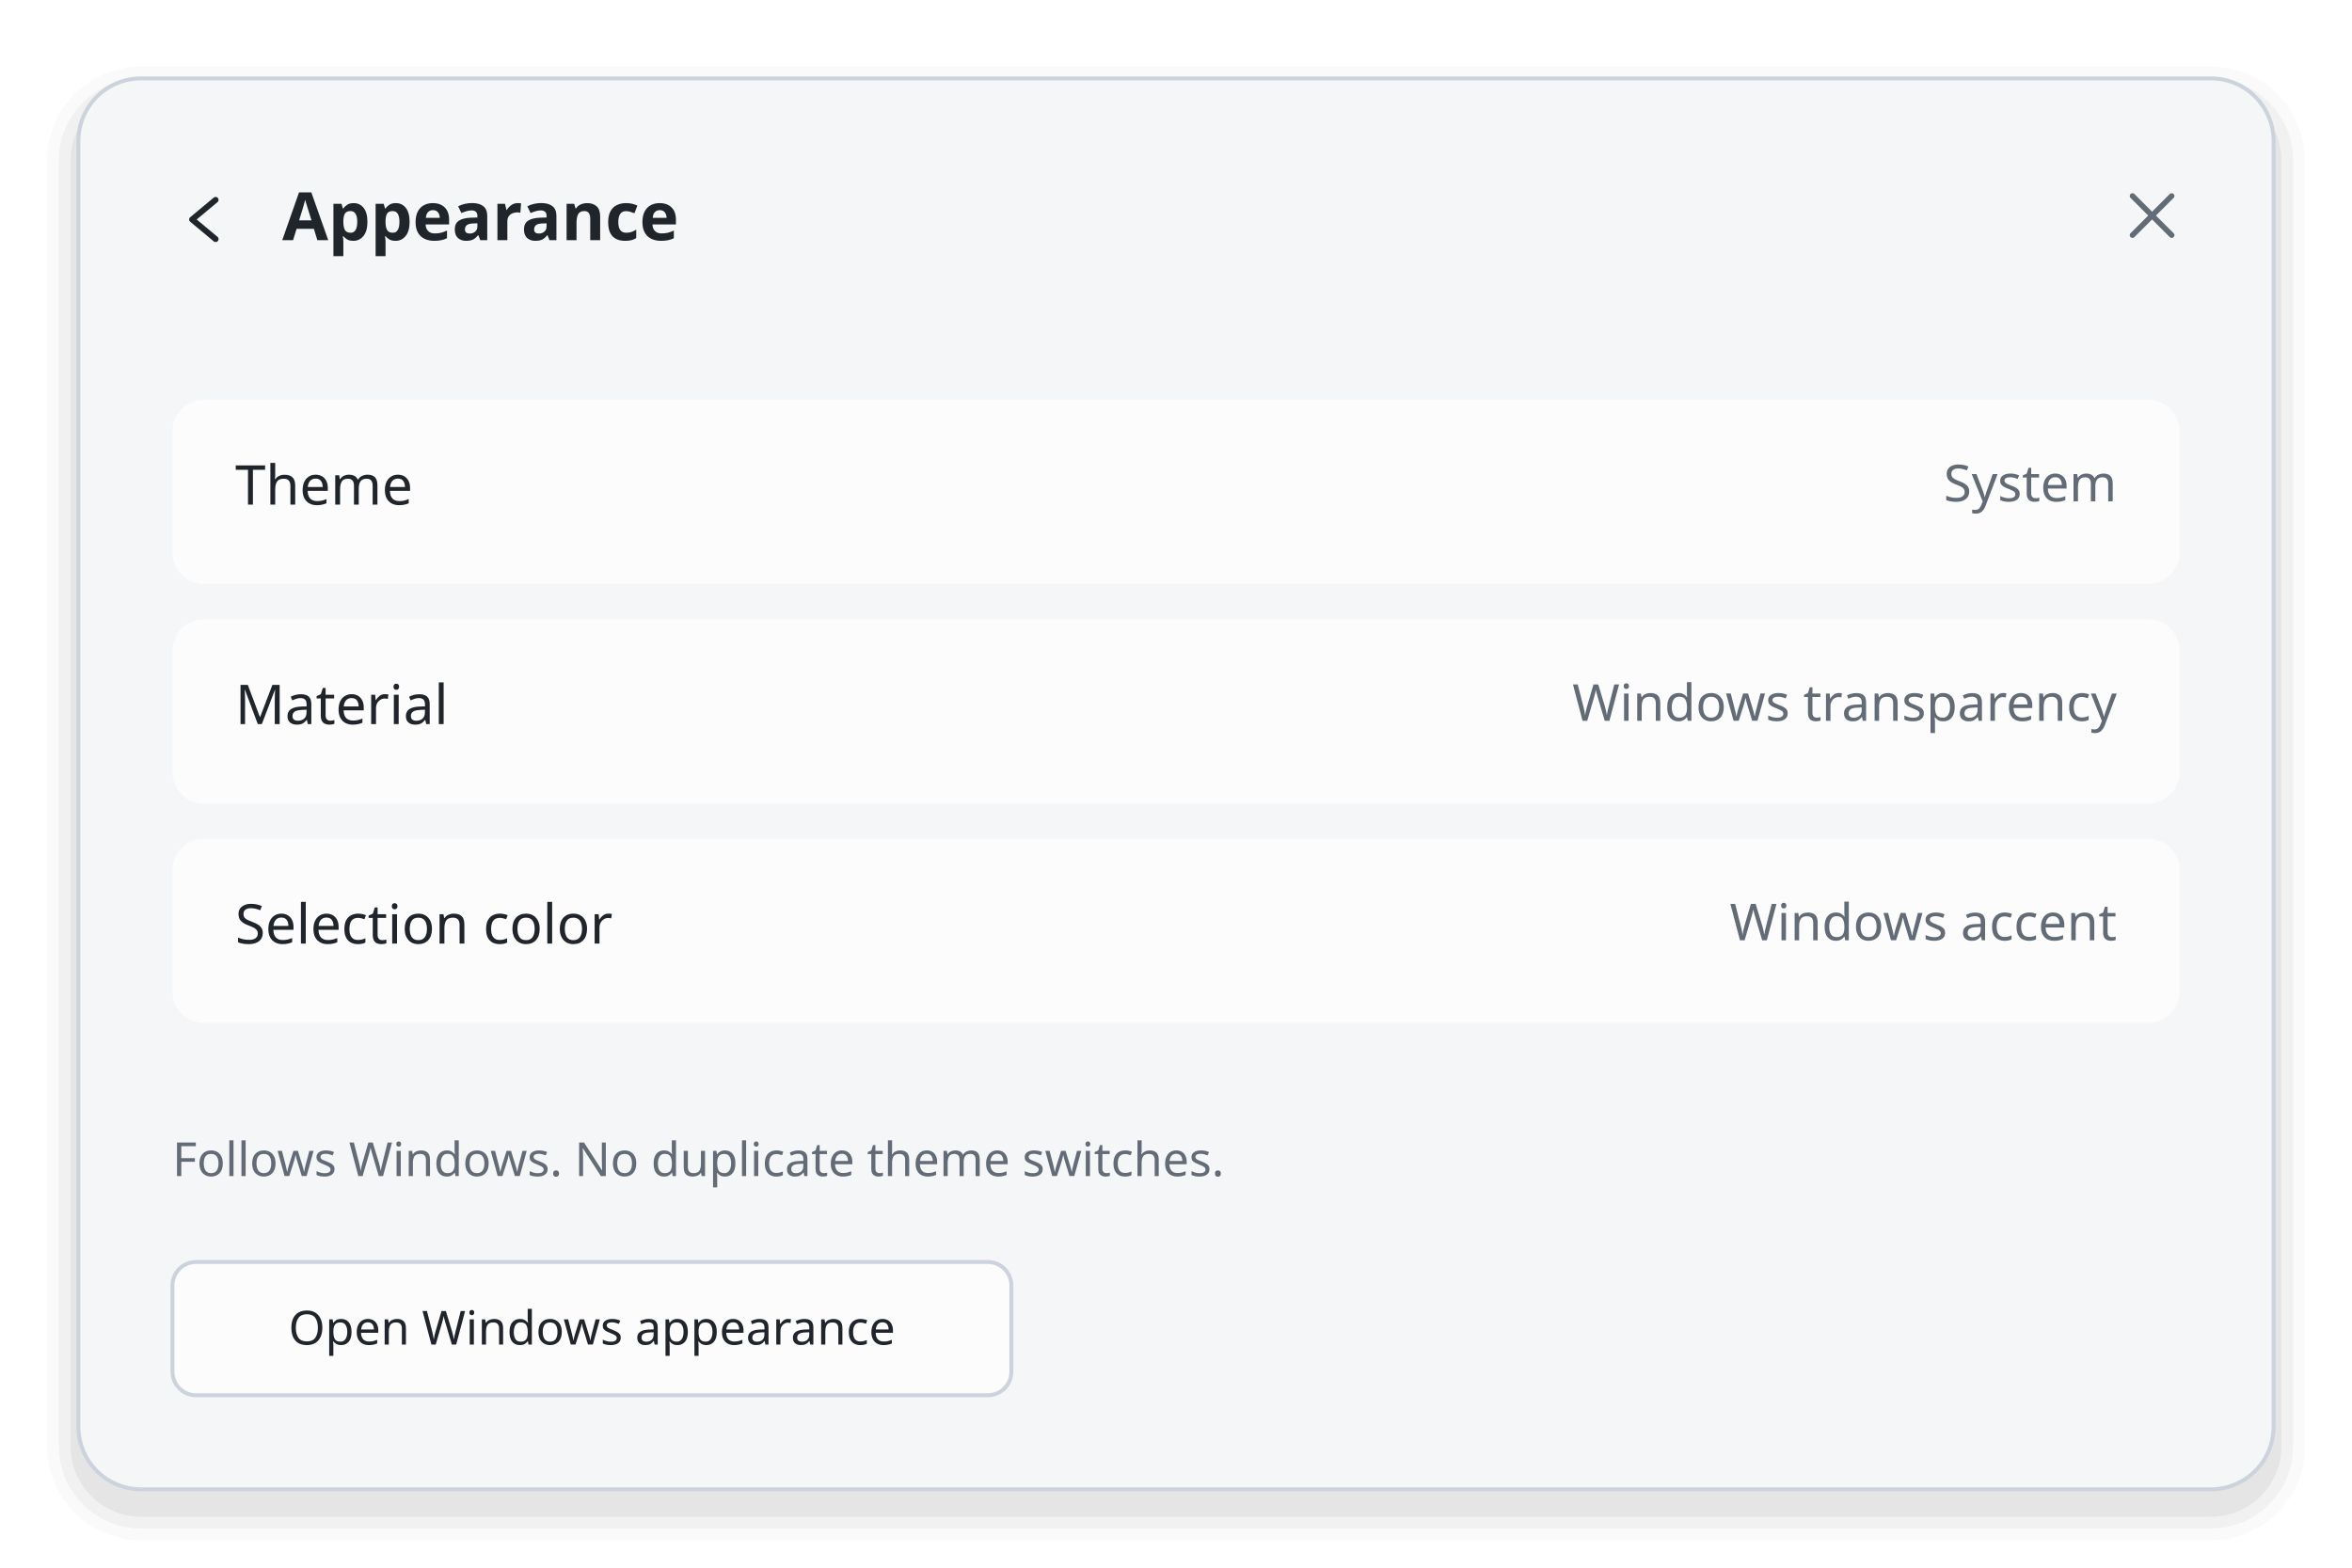
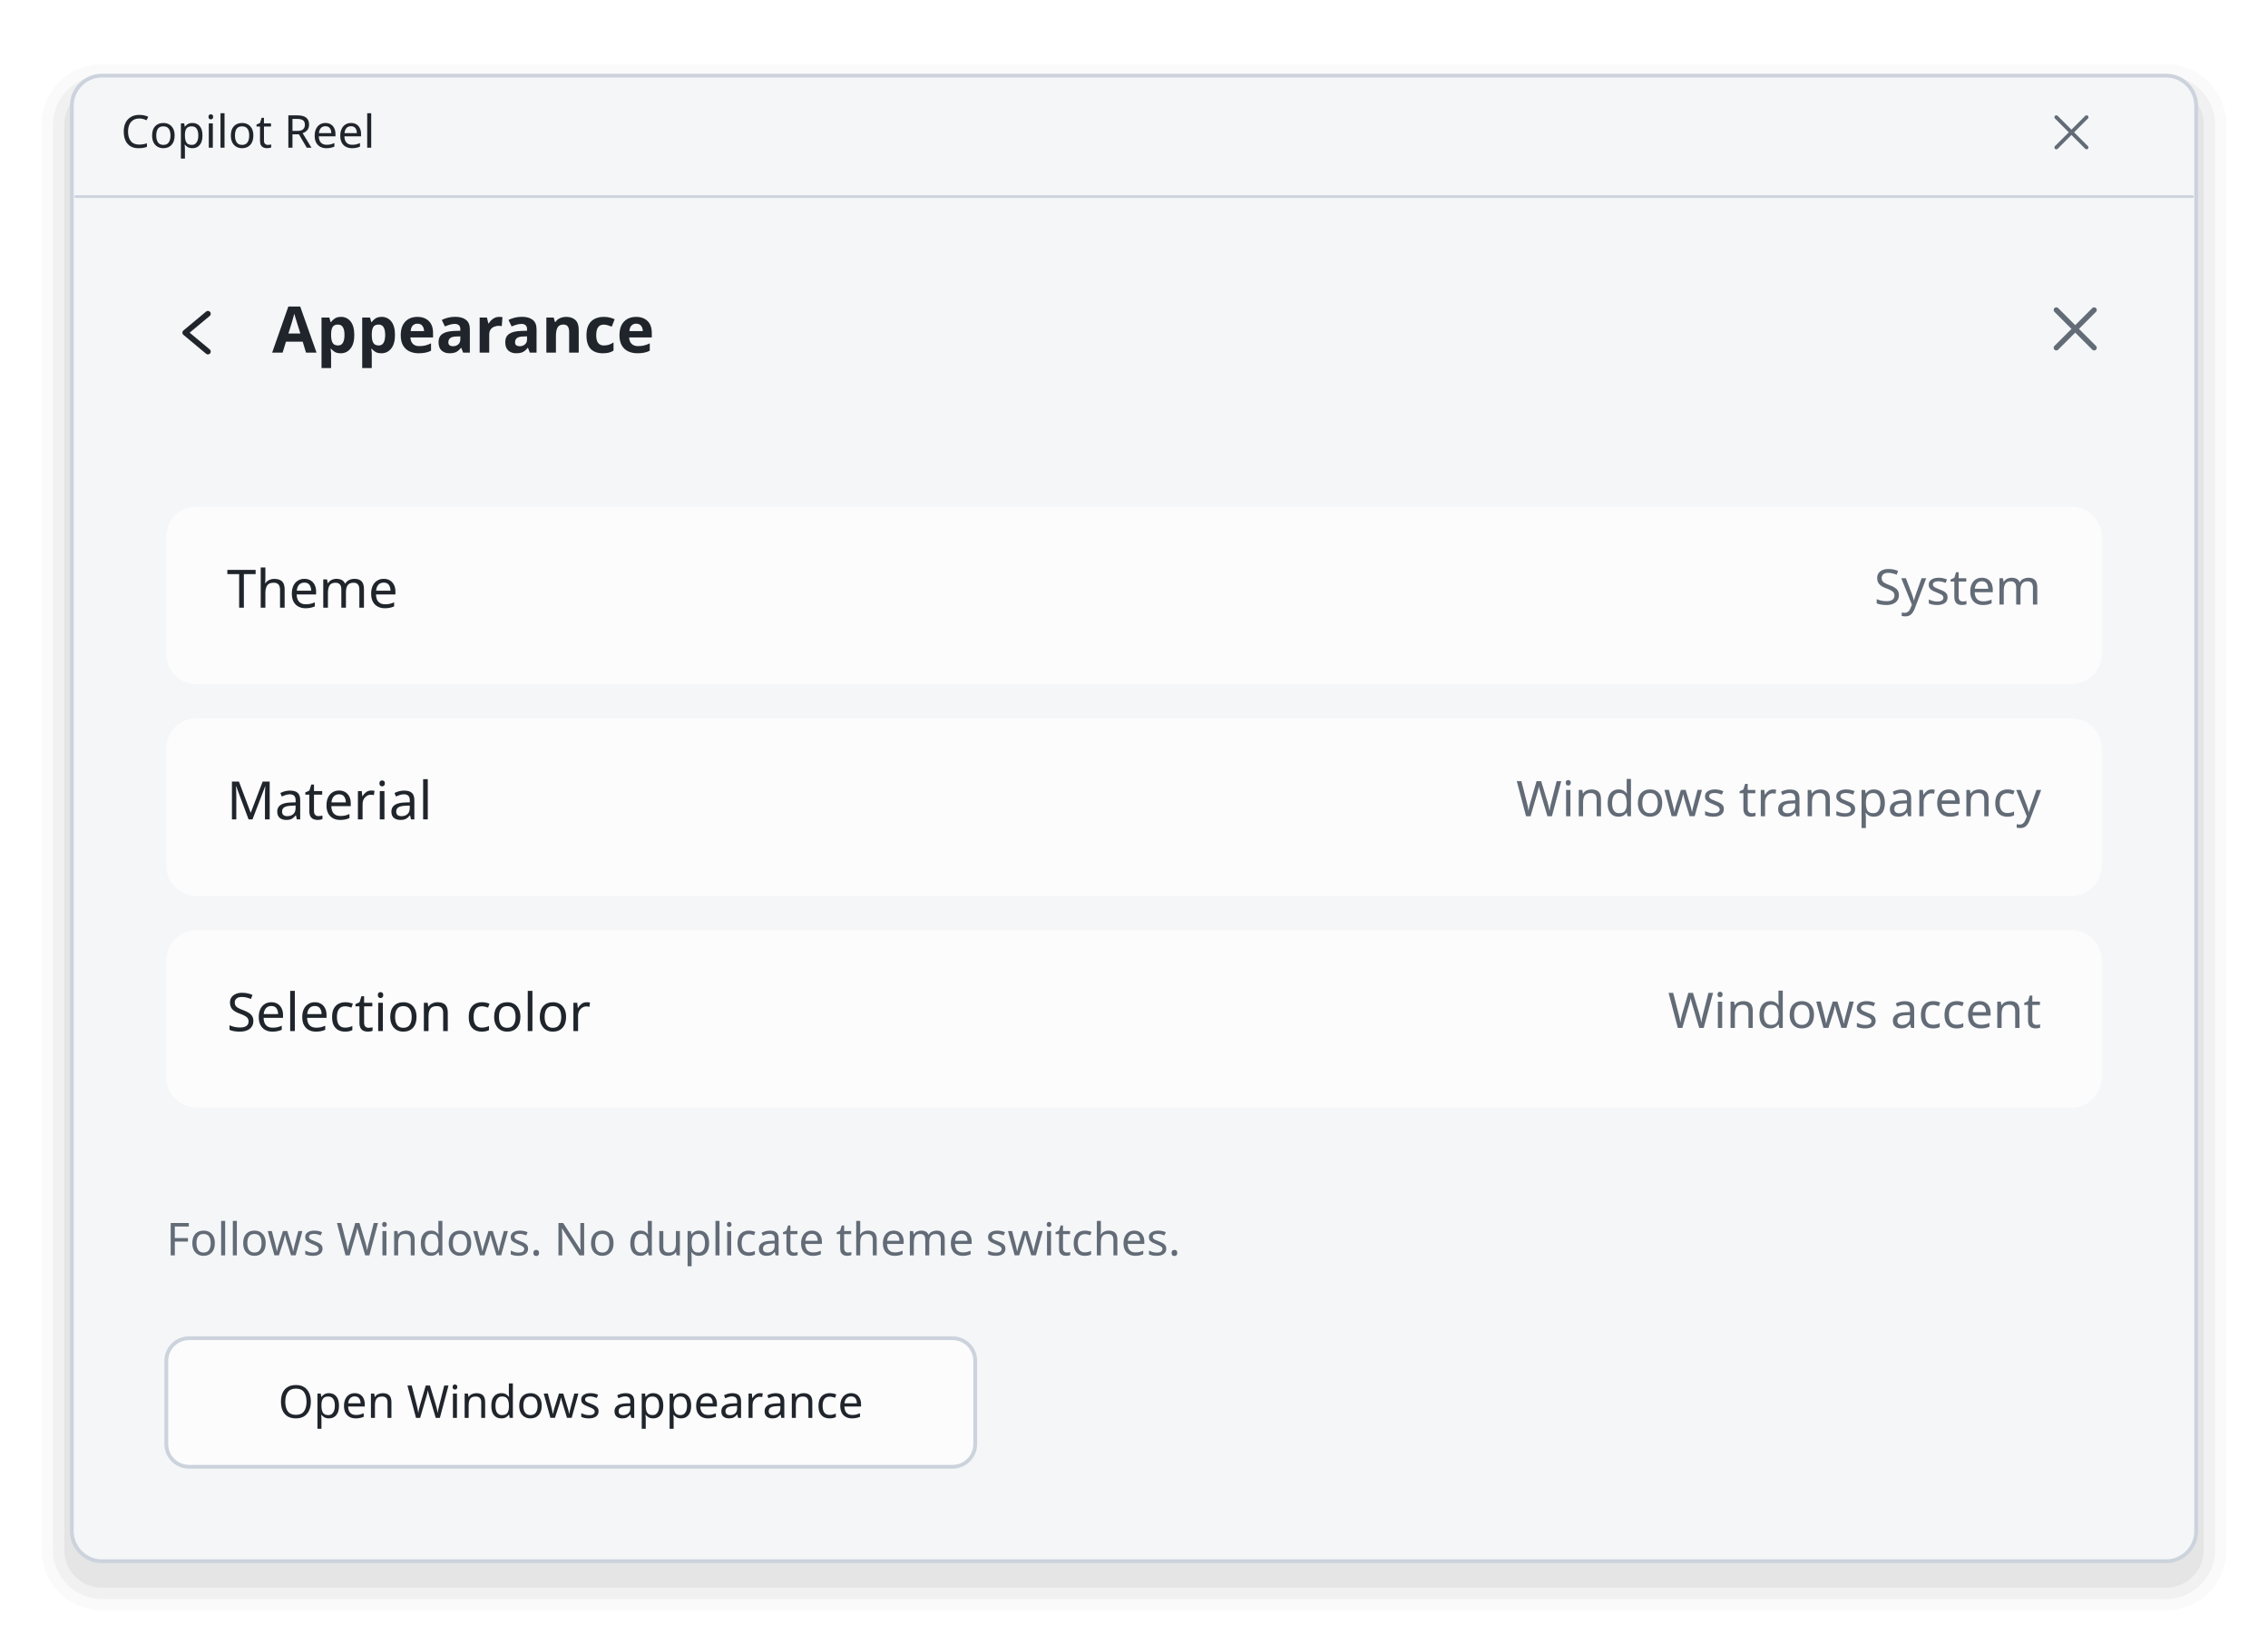
- <svg xmlns="http://www.w3.org/2000/svg" width="600" height="400" viewBox="0 0 600 400" role="img">
-   <g transform="translate(20 20) scale(1)">
-     <rect x="-8" y="-3" width="576" height="376" rx="24" fill="#000000" stroke="none" stroke-width="1" stroke-linejoin="round" stroke-linecap="round" opacity="0.022" />
-     <rect x="-5" y="0" width="570" height="370" rx="21" fill="#000000" stroke="none" stroke-width="1" stroke-linejoin="round" stroke-linecap="round" opacity="0.036" />
-     <rect x="-2" y="3" width="564" height="364" rx="18" fill="#000000" stroke="none" stroke-width="1" stroke-linejoin="round" stroke-linecap="round" opacity="0.054" />
-     <rect x="0" y="0" width="560" height="360" rx="16" fill="#F4F6F8" stroke="#CCD3DC" stroke-width="1" stroke-linejoin="round" stroke-linecap="round" opacity="1" />
+ <svg xmlns="http://www.w3.org/2000/svg" width="600" height="432" viewBox="0 0 600 432" role="img">
+   <g transform="translate(20 52) scale(1)">
+     <rect x="-9" y="-35" width="578" height="409" rx="16" fill="#000000" stroke="none" stroke-width="1" stroke-linejoin="round" stroke-linecap="round" opacity="0.022" />
+     <rect x="-6" y="-32" width="572" height="403" rx="13" fill="#000000" stroke="none" stroke-width="1" stroke-linejoin="round" stroke-linecap="round" opacity="0.036" />
+     <rect x="-3" y="-29" width="566" height="397" rx="10" fill="#000000" stroke="none" stroke-width="1" stroke-linejoin="round" stroke-linecap="round" opacity="0.054" />
+     <rect x="-1" y="-32" width="562" height="393" rx="8" fill="#F4F6F8" stroke="#CCD3DC" stroke-width="1" stroke-linejoin="round" stroke-linecap="round" opacity="1" />
+     <text x="12" y="-12.92" fill="#20252B" font-family="Segoe UI Variable,Segoe UI,Microsoft YaHei,sans-serif" font-size="12" font-weight="400" text-anchor="start">Copilot Reel</text>
+     <path d="M524 -21 L532 -13" fill="none" stroke="#626B76" stroke-width="1" stroke-linejoin="round" stroke-linecap="round" opacity="1" />
+     <path d="M532 -21 L524 -13" fill="none" stroke="#626B76" stroke-width="1" stroke-linejoin="round" stroke-linecap="round" opacity="1" />
+     <path d="M0 0 L560 0" fill="none" stroke="#CCD3DC" stroke-width="0.7" stroke-linejoin="round" stroke-linecap="round" opacity="1" />
    <path d="M35 31 L29 36 L35 41" fill="none" stroke="#20252B" stroke-width="1.5" stroke-linejoin="round" stroke-linecap="round" opacity="1" />
    <text x="52" y="41.28" fill="#20252B" font-family="Segoe UI Variable,Segoe UI,Microsoft YaHei,sans-serif" font-size="17" font-weight="600" text-anchor="start">Appearance</text>
    <path d="M524 30 L534 40" fill="none" stroke="#626B76" stroke-width="1.4" stroke-linejoin="round" stroke-linecap="round" opacity="1" />
    <path d="M534 30 L524 40" fill="none" stroke="#626B76" stroke-width="1.4" stroke-linejoin="round" stroke-linecap="round" opacity="1" />
    <rect x="24" y="82" width="512" height="47" rx="8" fill="#FCFCFD" stroke="none" stroke-width="1" stroke-linejoin="round" stroke-linecap="round" opacity="1" />
    <text x="40" y="108.76" fill="#20252B" font-family="Segoe UI Variable,Segoe UI,Microsoft YaHei,sans-serif" font-size="14" font-weight="400" text-anchor="start">Theme</text>
    <text x="520" y="107.92" fill="#626B76" font-family="Segoe UI Variable,Segoe UI,Microsoft YaHei,sans-serif" font-size="13" font-weight="400" text-anchor="end">System</text>
    <rect x="24" y="138" width="512" height="47" rx="8" fill="#FCFCFD" stroke="none" stroke-width="1" stroke-linejoin="round" stroke-linecap="round" opacity="1" />
    <text x="40" y="164.76" fill="#20252B" font-family="Segoe UI Variable,Segoe UI,Microsoft YaHei,sans-serif" font-size="14" font-weight="400" text-anchor="start">Material</text>
    <text x="520" y="163.92" fill="#626B76" font-family="Segoe UI Variable,Segoe UI,Microsoft YaHei,sans-serif" font-size="13" font-weight="400" text-anchor="end">Windows transparency</text>
    <rect x="24" y="194" width="512" height="47" rx="8" fill="#FCFCFD" stroke="none" stroke-width="1" stroke-linejoin="round" stroke-linecap="round" opacity="1" />
    <text x="40" y="220.76" fill="#20252B" font-family="Segoe UI Variable,Segoe UI,Microsoft YaHei,sans-serif" font-size="14" font-weight="400" text-anchor="start">Selection color</text>
    <text x="520" y="219.92" fill="#626B76" font-family="Segoe UI Variable,Segoe UI,Microsoft YaHei,sans-serif" font-size="13" font-weight="400" text-anchor="end">Windows accent</text>
    <text x="24" y="280.08" fill="#626B76" font-family="Segoe UI Variable,Segoe UI,Microsoft YaHei,sans-serif" font-size="12" font-weight="400" text-anchor="start">Follows Windows. No duplicate theme switches.</text>
    <rect x="24" y="302" width="214" height="34" rx="6" fill="#FCFCFD" stroke="#CCD3DC" stroke-width="1" stroke-linejoin="round" stroke-linecap="round" opacity="1" />
    <text x="131" y="323.08" fill="#20252B" font-family="Segoe UI Variable,Segoe UI,Microsoft YaHei,sans-serif" font-size="12" font-weight="400" text-anchor="middle">Open Windows appearance</text>
  </g>
</svg>
